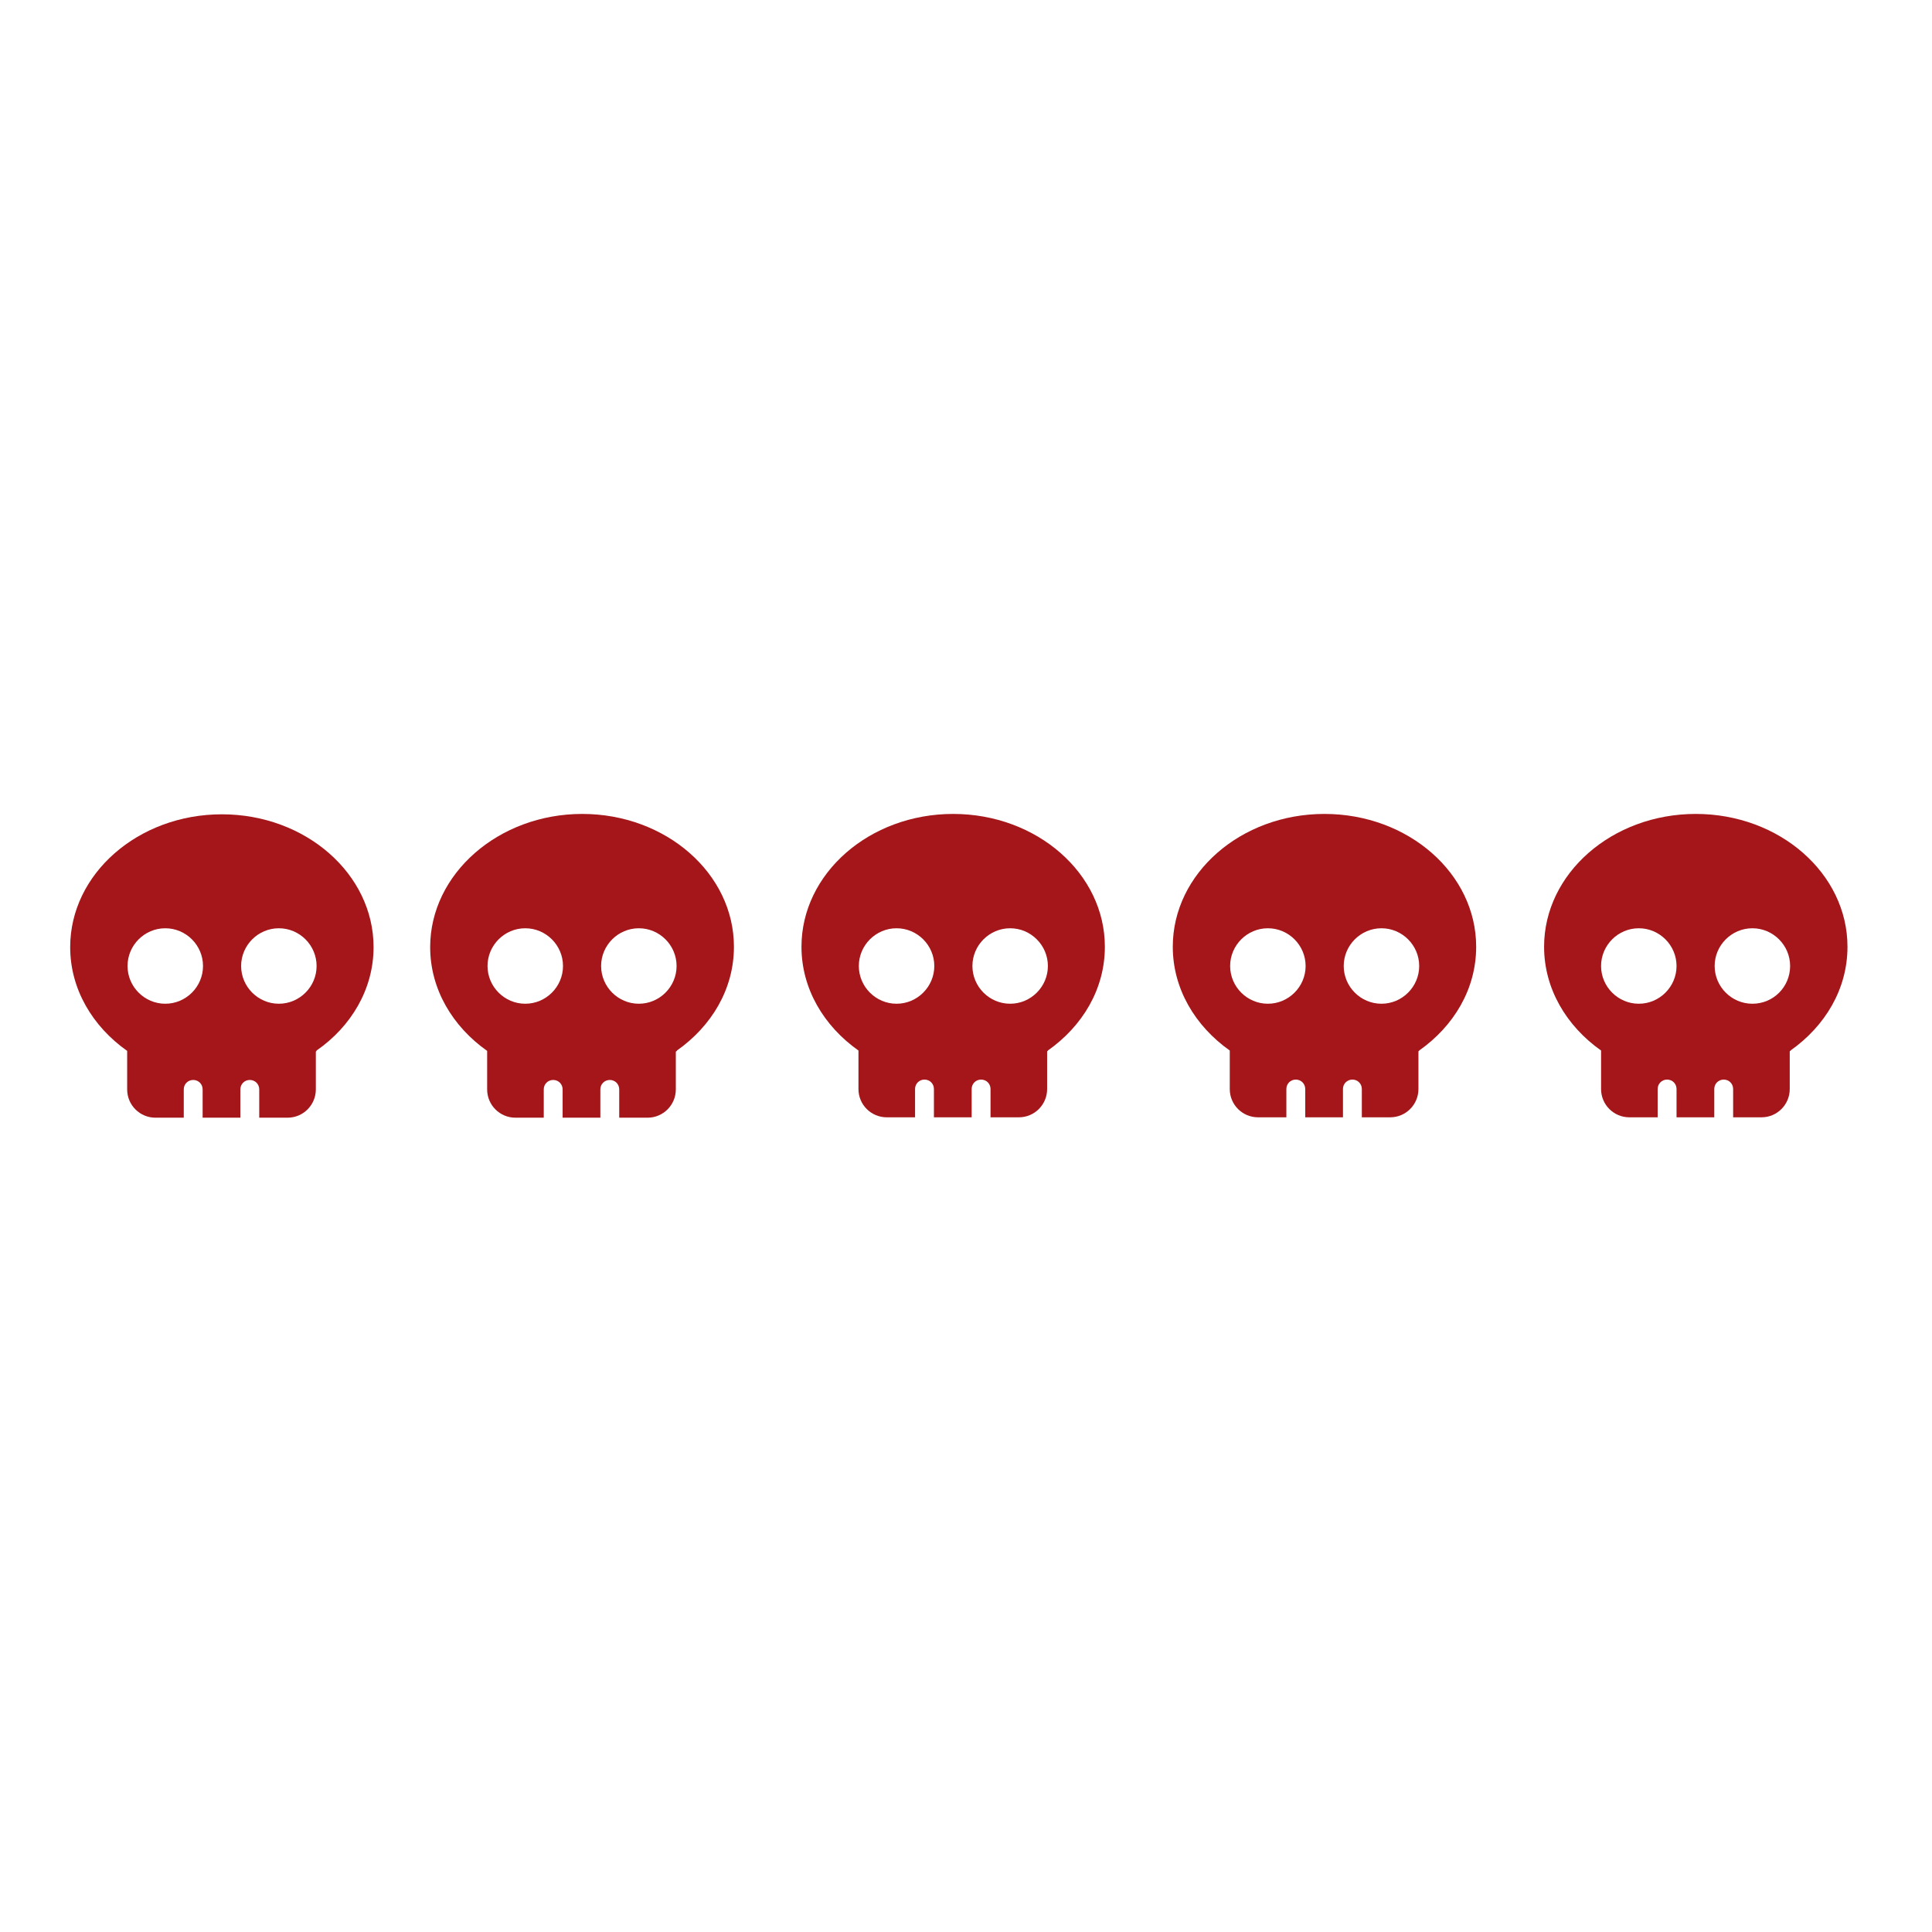
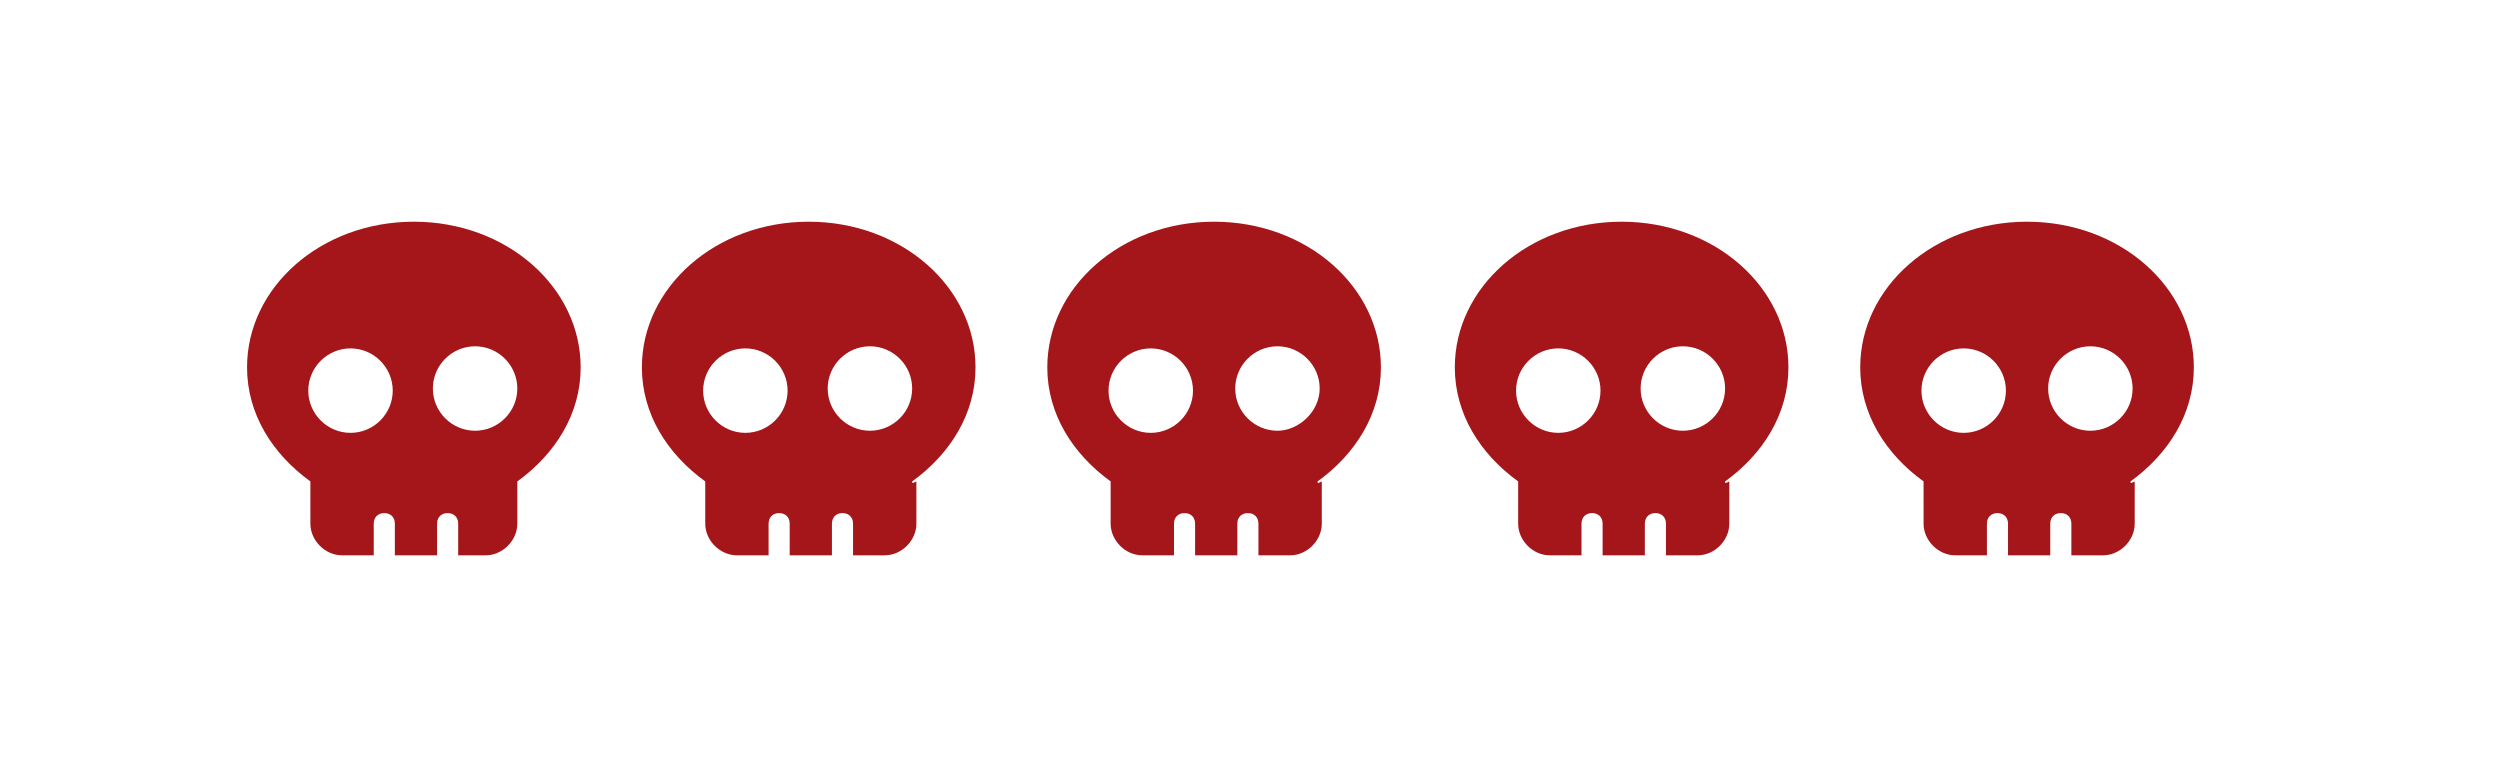
- <svg xmlns="http://www.w3.org/2000/svg" version="1.1" id="Layer_1" x="0px" y="0px" viewBox="0 0 512 512" style="enable-background:new 0 0 512 512;" xml:space="preserve">
+ <svg xmlns="http://www.w3.org/2000/svg" version="1.1" id="Layer_1" x="0px" y="0px" viewBox="0 0 118.4 37.1" style="enable-background:new 0 0 118.4 37.1;" xml:space="preserve">
  <style type="text/css">
	.st0{fill:#A4161A;}
</style>
-   <path class="st0" d="M83.9,278.4C93.1,272,99,262.1,99,251c0-19.4-18-35.2-40.2-35.2S18.6,231.6,18.6,251c0,11.1,5.9,21,15.1,27.5  c0,0.1,0,0.1,0,0.2v10c0,4.2,3.4,7.5,7.5,7.5h7.5v-7.5c0-1.4,1.1-2.5,2.5-2.5c1.4,0,2.5,1.1,2.5,2.5v7.5h10v-7.5  c0-1.4,1.1-2.5,2.5-2.5c1.4,0,2.5,1.1,2.5,2.5v7.5h7.5c4.2,0,7.5-3.4,7.5-7.5v-10C83.9,278.5,83.9,278.5,83.9,278.4z M53.8,256  c0,5.5-4.5,10-10,10s-10-4.5-10-10s4.5-10,10-10S53.8,250.5,53.8,256z M73.9,266c-5.5,0-10-4.5-10-10s4.5-10,10-10s10,4.5,10,10  S79.4,266,73.9,266z" />
-   <path class="st0" d="M179.4,278.4c9.2-6.5,15.1-16.3,15.1-27.5c0-19.4-18-35.2-40.2-35.2S114,231.6,114,251c0,11.1,5.9,21,15.1,27.5  c0,0.1,0,0.1,0,0.2v10c0,4.2,3.4,7.5,7.5,7.5h7.5v-7.5c0-1.4,1.1-2.5,2.5-2.5s2.5,1.1,2.5,2.5v7.5h10v-7.5c0-1.4,1.1-2.5,2.5-2.5  c1.4,0,2.5,1.1,2.5,2.5v7.5h7.5c4.2,0,7.5-3.4,7.5-7.5v-10C179.4,278.5,179.4,278.5,179.4,278.4z M149.2,256c0,5.5-4.5,10-10,10  c-5.5,0-10-4.5-10-10s4.5-10,10-10C144.7,246,149.2,250.5,149.2,256z M169.3,266c-5.5,0-10-4.5-10-10s4.5-10,10-10  c5.5,0,10,4.5,10,10S174.8,266,169.3,266z" />
-   <path class="st0" d="M277.7,278.4c9.2-6.5,15.1-16.3,15.1-27.5c0-19.4-18-35.2-40.2-35.2s-40.2,15.8-40.2,35.2  c0,11.1,5.9,21,15.1,27.5c0,0.1,0,0.1,0,0.2v10c0,4.2,3.4,7.5,7.5,7.5h7.5v-7.5c0-1.4,1.1-2.5,2.5-2.5c1.4,0,2.5,1.1,2.5,2.5v7.5h10  v-7.5c0-1.4,1.1-2.5,2.5-2.5s2.5,1.1,2.5,2.5v7.5h7.5c4.2,0,7.5-3.4,7.5-7.5v-10C277.7,278.5,277.7,278.5,277.7,278.4z M247.6,256  c0,5.5-4.5,10-10,10s-10-4.5-10-10s4.5-10,10-10S247.6,250.5,247.6,256z M267.7,266c-5.5,0-10-4.5-10-10s4.5-10,10-10s10,4.5,10,10  S273.2,266,267.7,266z" />
-   <path class="st0" d="M376.1,278.4c9.2-6.5,15.1-16.3,15.1-27.5c0-19.4-18-35.2-40.2-35.2c-22.2,0-40.2,15.8-40.2,35.2  c0,11.1,5.9,21,15.1,27.5c0,0.1,0,0.1,0,0.2v10c0,4.2,3.4,7.5,7.5,7.5h7.5v-7.5c0-1.4,1.1-2.5,2.5-2.5s2.5,1.1,2.5,2.5v7.5h10v-7.5  c0-1.4,1.1-2.5,2.5-2.5s2.5,1.1,2.5,2.5v7.5h7.5c4.2,0,7.5-3.4,7.5-7.5v-10C376.1,278.5,376.1,278.5,376.1,278.4z M346,256  c0,5.5-4.5,10-10,10s-10-4.5-10-10s4.5-10,10-10S346,250.5,346,256z M366.1,266c-5.5,0-10-4.5-10-10s4.5-10,10-10s10,4.5,10,10  S371.6,266,366.1,266z" />
-   <path class="st0" d="M474.5,278.4c9.2-6.5,15.1-16.3,15.1-27.5c0-19.4-18-35.2-40.2-35.2c-22.2,0-40.2,15.8-40.2,35.2  c0,11.1,5.9,21,15.1,27.5c0,0.1,0,0.1,0,0.2v10c0,4.2,3.4,7.5,7.5,7.5h7.5v-7.5c0-1.4,1.1-2.5,2.5-2.5s2.5,1.1,2.5,2.5v7.5h10v-7.5  c0-1.4,1.1-2.5,2.5-2.5c1.4,0,2.5,1.1,2.5,2.5v7.5h7.5c4.2,0,7.5-3.4,7.5-7.5v-10C474.5,278.5,474.5,278.5,474.5,278.4z M444.3,256  c0,5.5-4.5,10-10,10s-10-4.5-10-10s4.5-10,10-10S444.3,250.5,444.3,256z M464.4,266c-5.5,0-10-4.5-10-10s4.5-10,10-10s10,4.5,10,10  S470,266,464.4,266z" />
+   <g>
+     <path class="st0" d="M24.5,22.8c1.8-1.3,3-3.2,3-5.4c0-3.8-3.5-6.9-7.9-6.9s-7.9,3.1-7.9,6.9c0,2.2,1.2,4.1,3,5.4c0,0,0,0,0,0v2   c0,0.8,0.7,1.5,1.5,1.5h1.5v-1.5c0-0.3,0.2-0.5,0.5-0.5s0.5,0.2,0.5,0.5v1.5h2v-1.5c0-0.3,0.2-0.5,0.5-0.5s0.5,0.2,0.5,0.5v1.5H23   c0.8,0,1.5-0.7,1.5-1.5V22.8C24.5,22.9,24.5,22.9,24.5,22.8z M18.6,18.5c0,1.1-0.9,2-2,2s-2-0.9-2-2s0.9-2,2-2S18.6,17.4,18.6,18.5   z M22.5,20.4c-1.1,0-2-0.9-2-2s0.9-2,2-2c1.1,0,2,0.9,2,2S23.6,20.4,22.5,20.4z" />
+     <path class="st0" d="M43.2,22.8c1.8-1.3,3-3.2,3-5.4c0-3.8-3.5-6.9-7.9-6.9s-7.9,3.1-7.9,6.9c0,2.2,1.2,4.1,3,5.4c0,0,0,0,0,0v2   c0,0.8,0.7,1.5,1.5,1.5h1.5v-1.5c0-0.3,0.2-0.5,0.5-0.5c0.3,0,0.5,0.2,0.5,0.5v1.5h2v-1.5c0-0.3,0.2-0.5,0.5-0.5s0.5,0.2,0.5,0.5   v1.5h1.5c0.8,0,1.5-0.7,1.5-1.5V22.8C43.2,22.9,43.2,22.9,43.2,22.8z M37.3,18.5c0,1.1-0.9,2-2,2c-1.1,0-2-0.9-2-2s0.9-2,2-2   C36.4,16.5,37.3,17.4,37.3,18.5z M41.2,20.4c-1.1,0-2-0.9-2-2s0.9-2,2-2c1.1,0,2,0.9,2,2S42.3,20.4,41.2,20.4z" />
+     <path class="st0" d="M62.4,22.8c1.8-1.3,3-3.2,3-5.4c0-3.8-3.5-6.9-7.9-6.9s-7.9,3.1-7.9,6.9c0,2.2,1.2,4.1,3,5.4c0,0,0,0,0,0v2   c0,0.8,0.7,1.5,1.5,1.5h1.5v-1.5c0-0.3,0.2-0.5,0.5-0.5c0.3,0,0.5,0.2,0.5,0.5v1.5h2v-1.5c0-0.3,0.2-0.5,0.5-0.5s0.5,0.2,0.5,0.5   v1.5h1.5c0.8,0,1.5-0.7,1.5-1.5V22.8C62.4,22.9,62.4,22.9,62.4,22.8z M56.5,18.5c0,1.1-0.9,2-2,2c-1.1,0-2-0.9-2-2s0.9-2,2-2   C55.6,16.5,56.5,17.4,56.5,18.5z M60.5,20.4c-1.1,0-2-0.9-2-2s0.9-2,2-2c1.1,0,2,0.9,2,2S61.5,20.4,60.5,20.4z" />
+     <path class="st0" d="M81.7,22.8c1.8-1.3,3-3.2,3-5.4c0-3.8-3.5-6.9-7.9-6.9s-7.9,3.1-7.9,6.9c0,2.2,1.2,4.1,3,5.4c0,0,0,0,0,0v2   c0,0.8,0.7,1.5,1.5,1.5h1.5v-1.5c0-0.3,0.2-0.5,0.5-0.5s0.5,0.2,0.5,0.5v1.5h2v-1.5c0-0.3,0.2-0.5,0.5-0.5s0.5,0.2,0.5,0.5v1.5h1.5   c0.8,0,1.5-0.7,1.5-1.5V22.8C81.7,22.9,81.7,22.9,81.7,22.8z M75.8,18.5c0,1.1-0.9,2-2,2s-2-0.9-2-2s0.9-2,2-2S75.8,17.4,75.8,18.5   z M79.7,20.4c-1.1,0-2-0.9-2-2s0.9-2,2-2c1.1,0,2,0.9,2,2S80.8,20.4,79.7,20.4z" />
+     <path class="st0" d="M100.9,22.8c1.8-1.3,3-3.2,3-5.4c0-3.8-3.5-6.9-7.9-6.9s-7.9,3.1-7.9,6.9c0,2.2,1.2,4.1,3,5.4c0,0,0,0,0,0v2   c0,0.8,0.7,1.5,1.5,1.5h1.5v-1.5c0-0.3,0.2-0.5,0.5-0.5c0.3,0,0.5,0.2,0.5,0.5v1.5h2v-1.5c0-0.3,0.2-0.5,0.5-0.5   c0.3,0,0.5,0.2,0.5,0.5v1.5h1.5c0.8,0,1.5-0.7,1.5-1.5V22.8C100.9,22.9,100.9,22.9,100.9,22.8z M95,18.5c0,1.1-0.9,2-2,2   s-2-0.9-2-2s0.9-2,2-2S95,17.4,95,18.5z M99,20.4c-1.1,0-2-0.9-2-2s0.9-2,2-2s2,0.9,2,2S100.1,20.4,99,20.4z" />
+   </g>
</svg>
